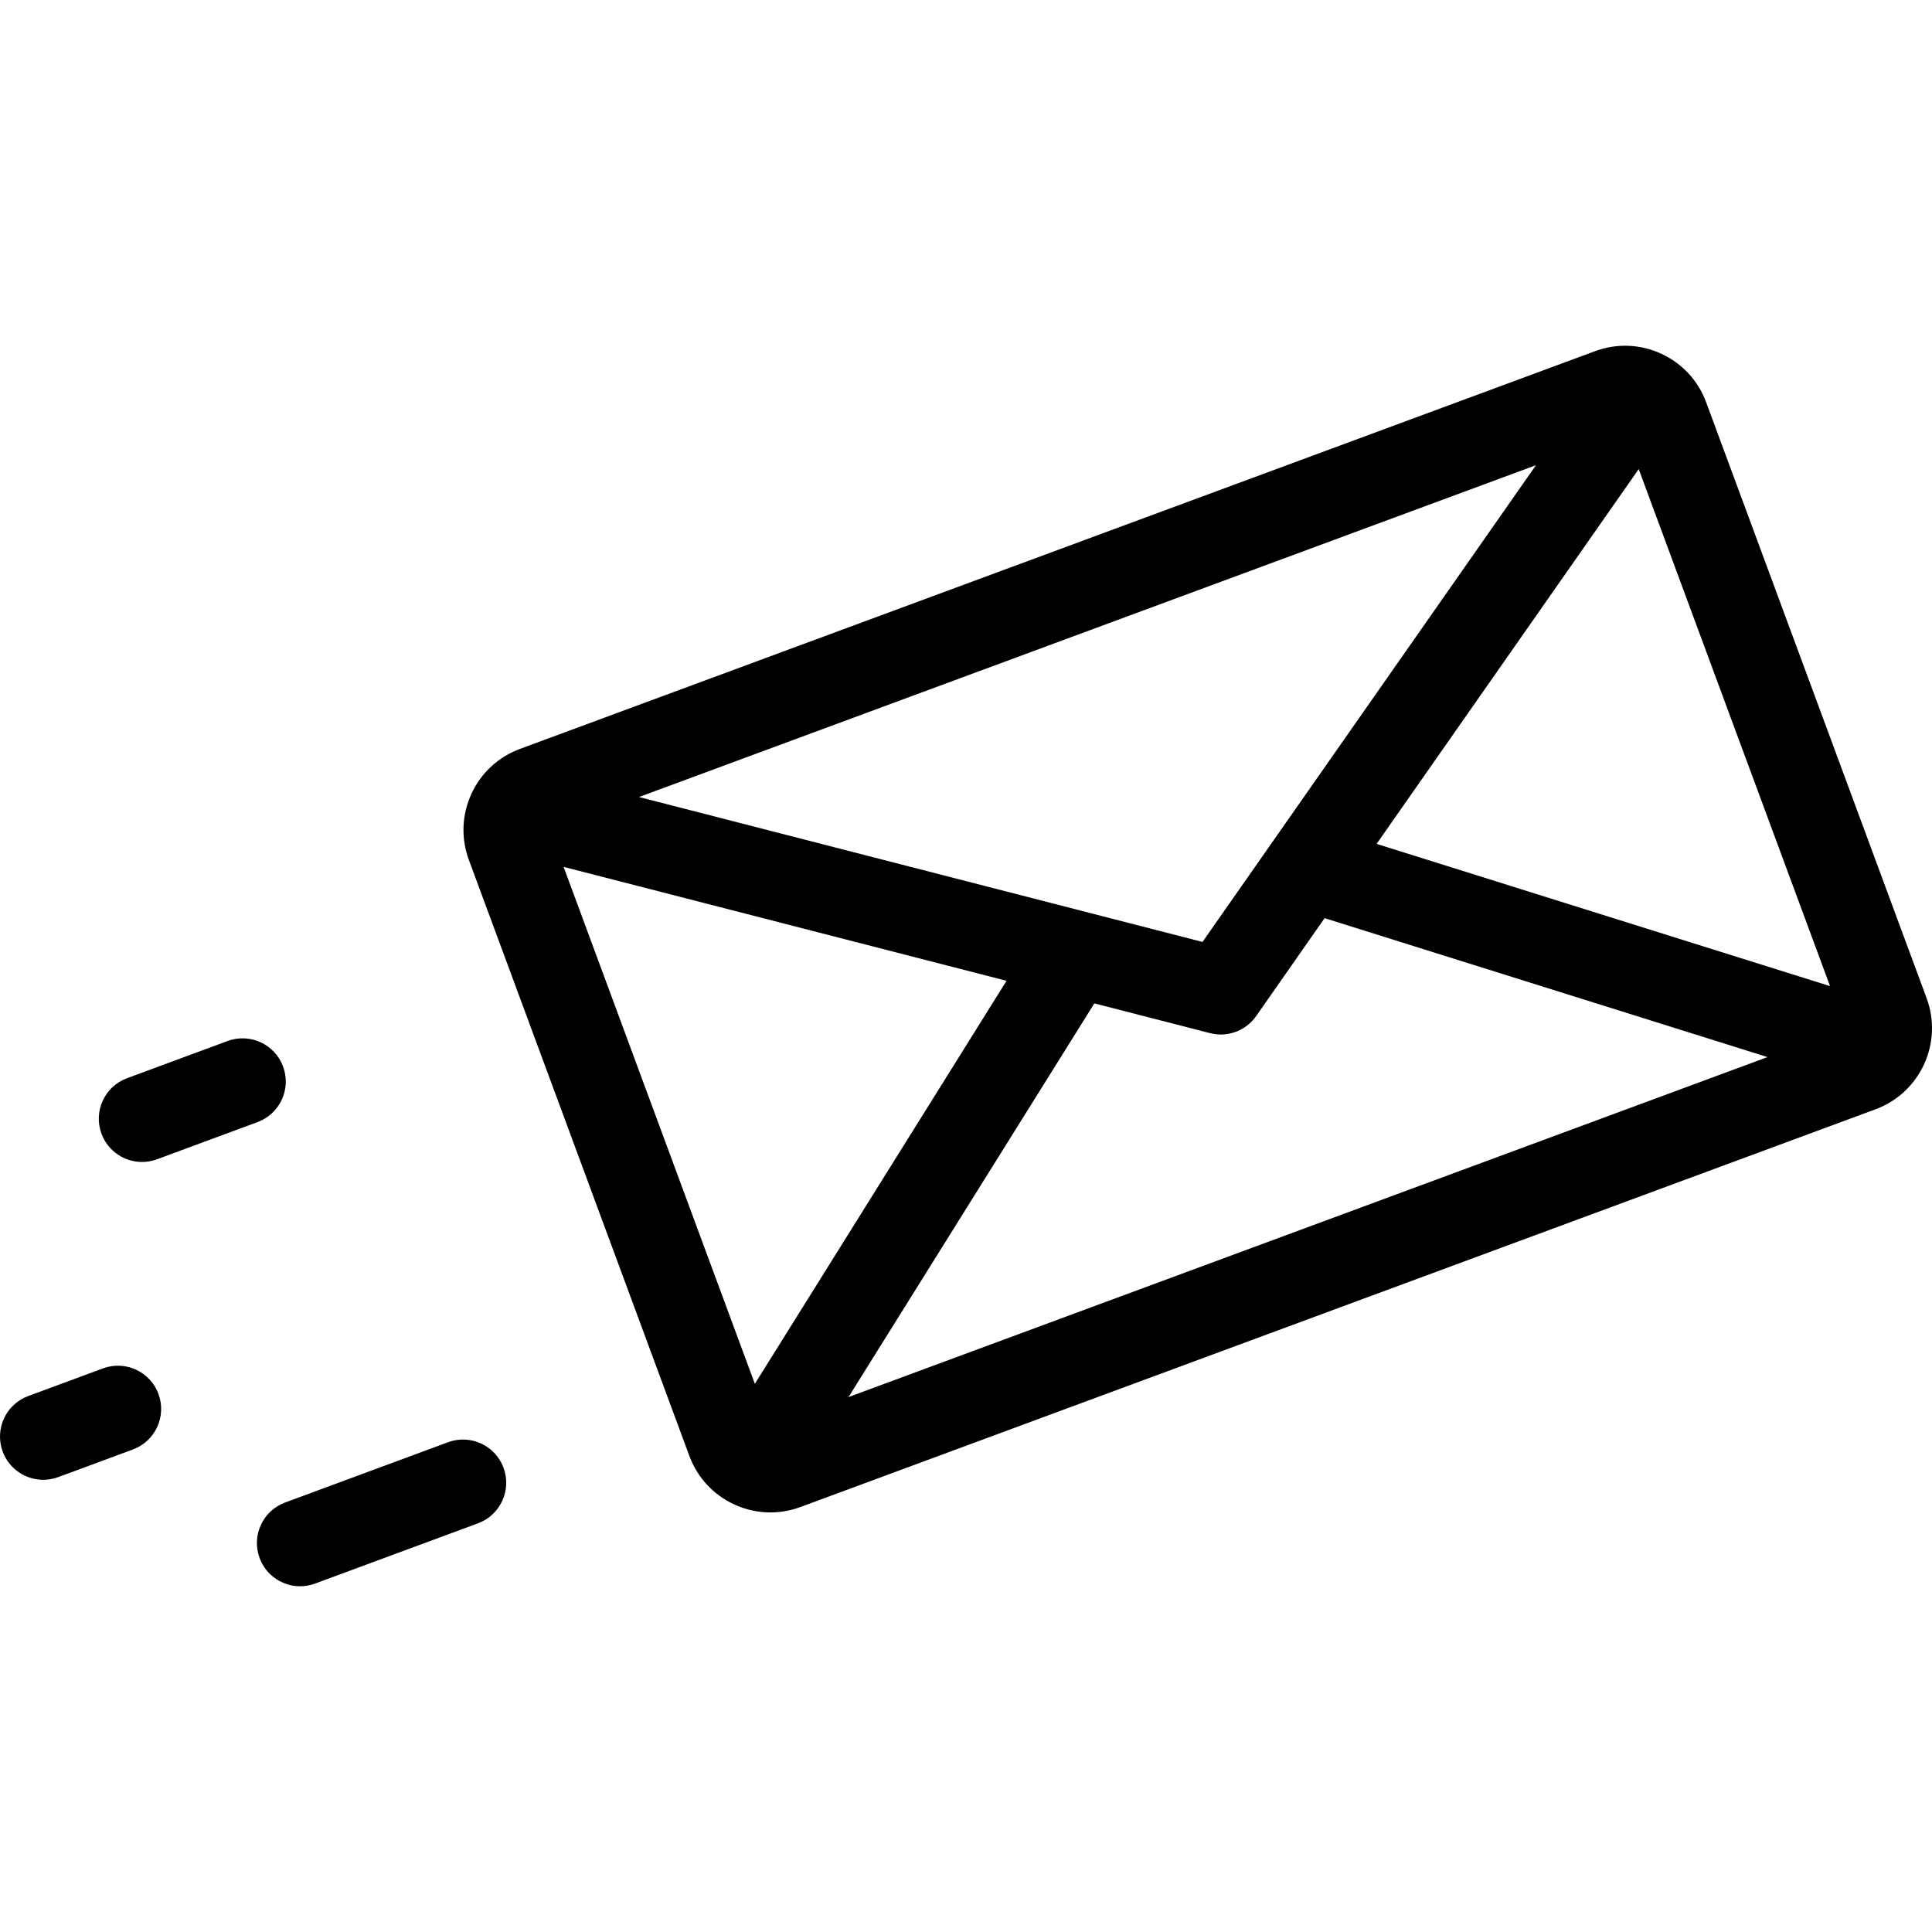
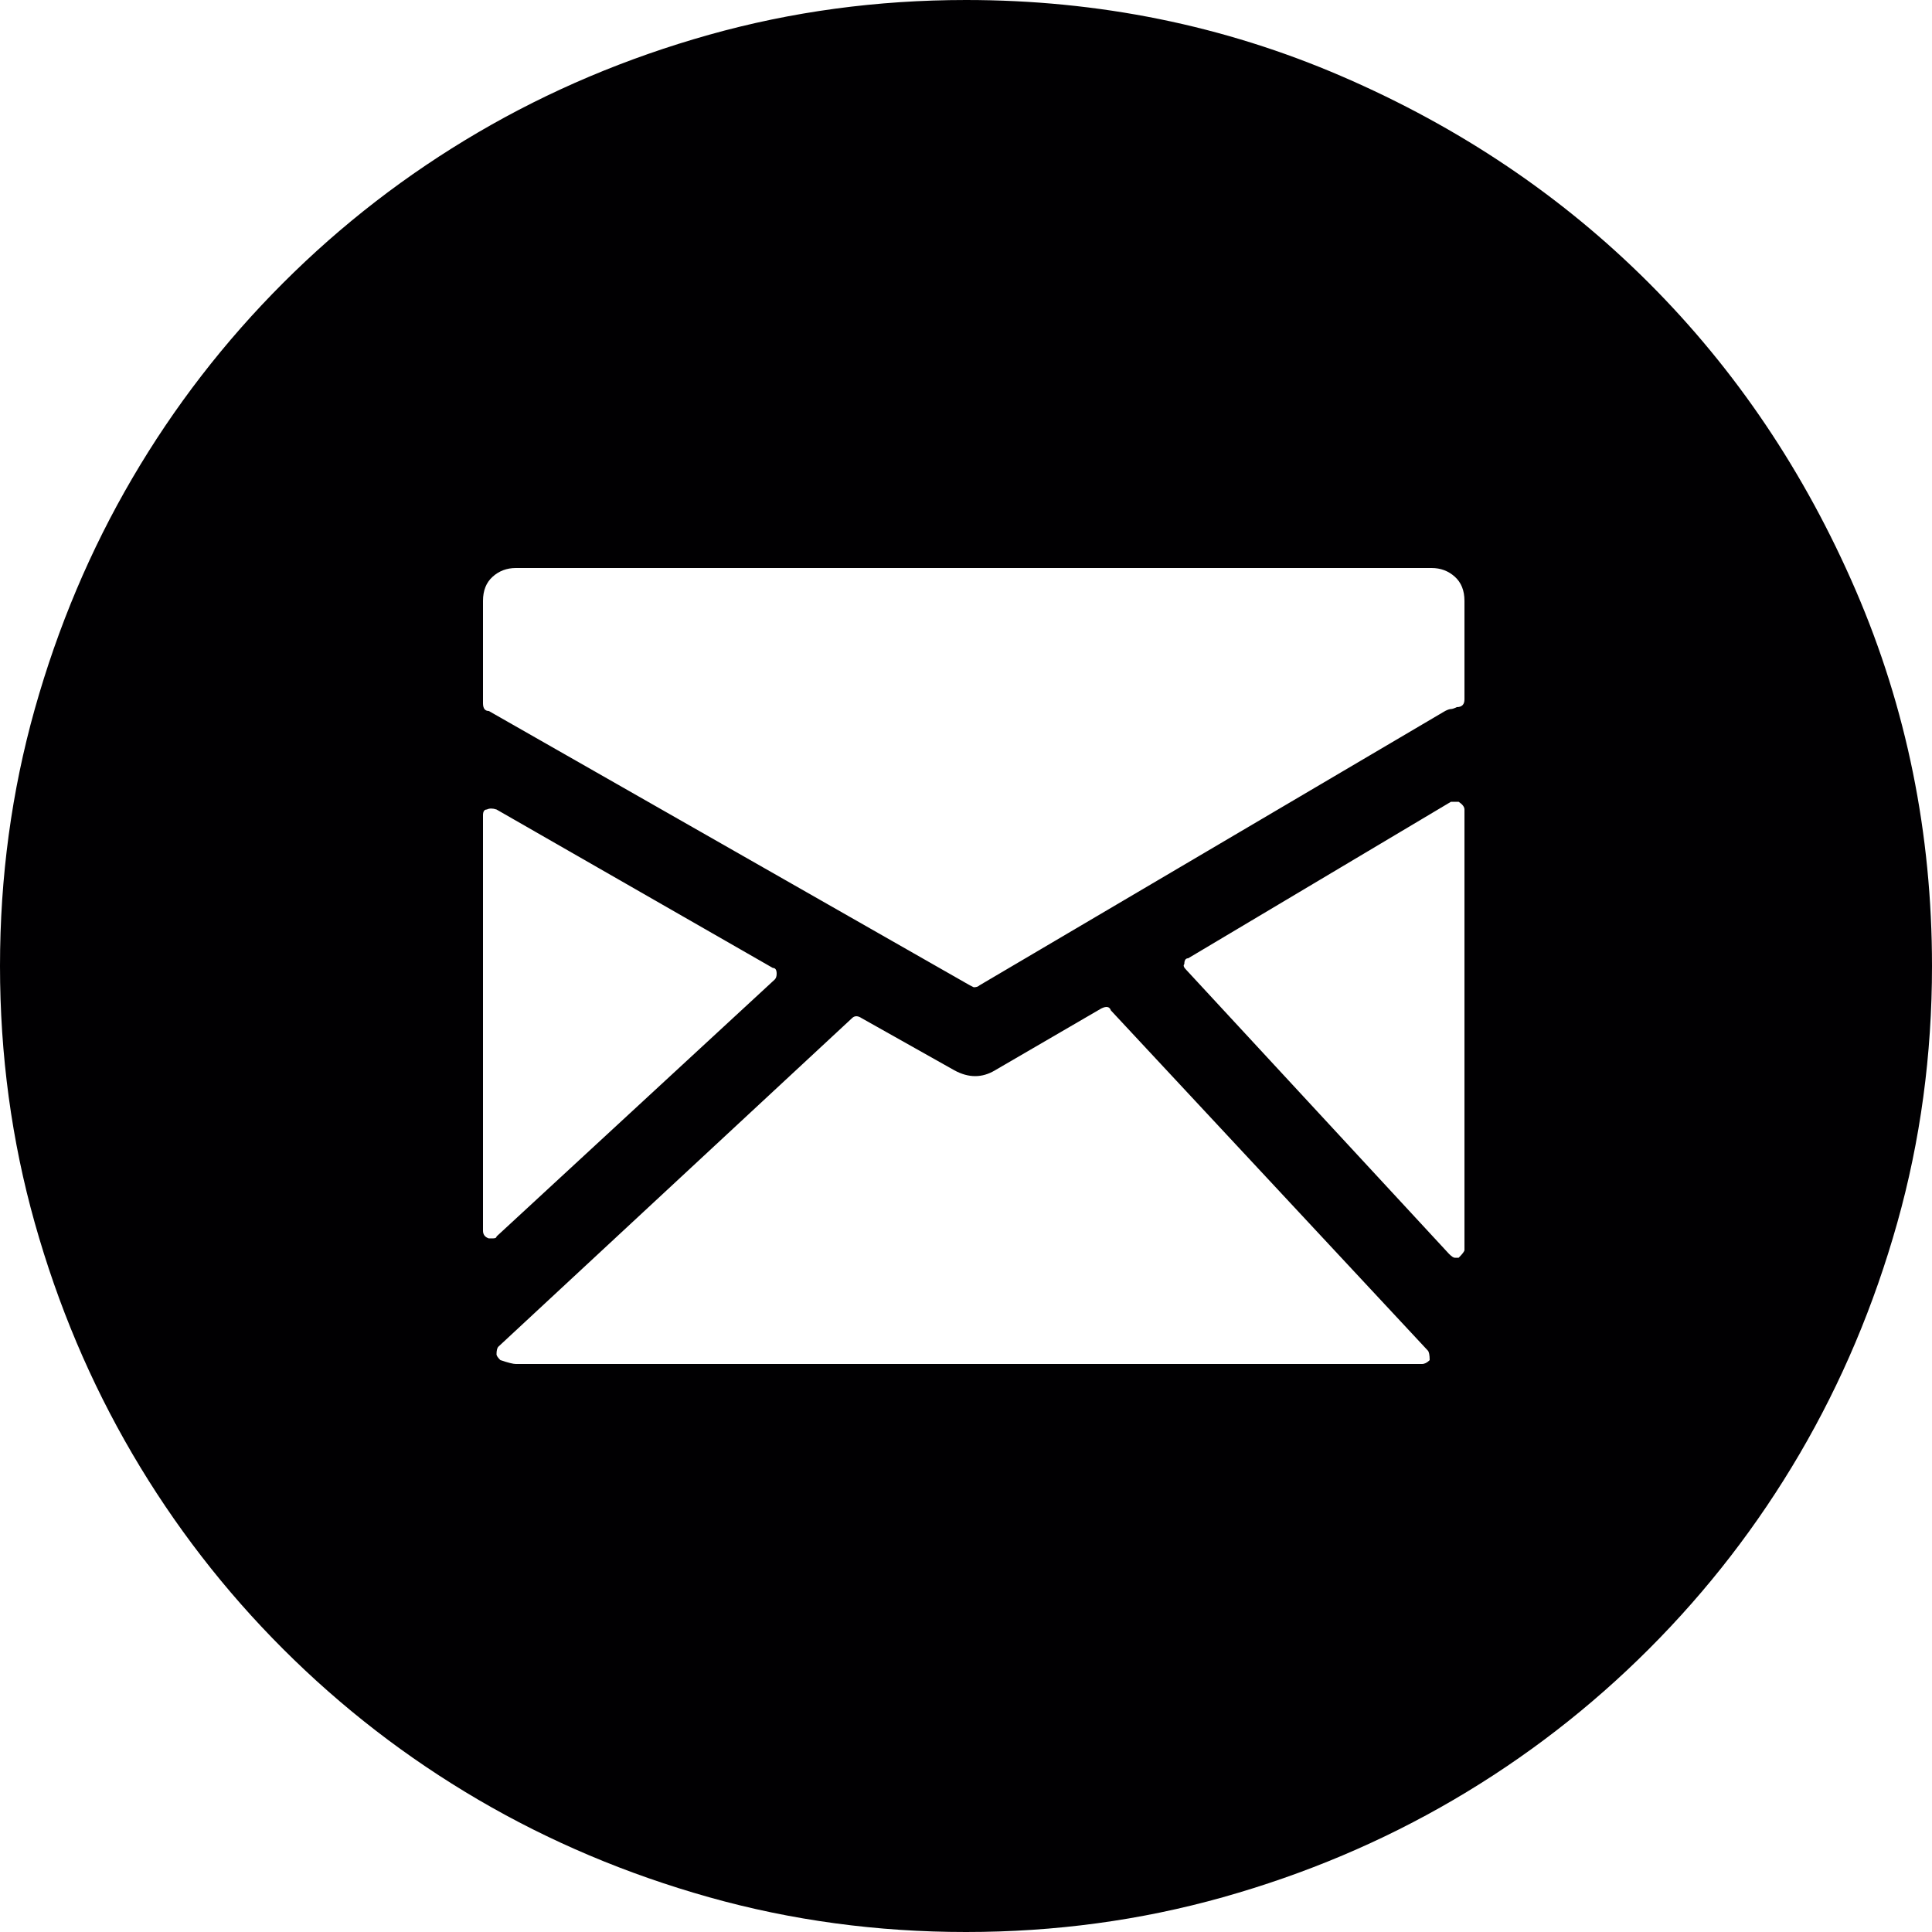
- <svg xmlns="http://www.w3.org/2000/svg" version="1.1" id="Layer_1" x="0px" y="0px" viewBox="0 0 512 512" style="enable-background:new 0 0 512 512;" xml:space="preserve">
+ <svg xmlns="http://www.w3.org/2000/svg" version="1.1" id="Capa_1" x="0px" y="0px" viewBox="0 0 612 612" style="enable-background:new 0 0 612 612;" xml:space="preserve">
  <g>
    <g>
-       <path d="M510.576,264.536l-58.431-157.94c-2.122-5.739-6.353-10.307-11.913-12.863c-5.559-2.556-11.78-2.796-17.519-0.672    L137.796,198.467c-5.739,2.123-10.307,6.354-12.864,11.912c-2.556,5.559-2.795,11.781-0.672,17.519l58.431,157.94    c2.122,5.739,6.353,10.307,11.913,12.864c3.05,1.403,6.299,2.107,9.559,2.107c2.682,0,5.37-0.476,7.961-1.435l284.918-105.406    h0.001C508.886,289.585,514.958,276.382,510.576,264.536z M407.052,123.279l-88.377,126.344l-149.327-38.405L407.052,123.279z     M200.044,366.731l-50.683-137l117.382,30.192L200.044,366.731z M224.863,370.237l65.152-104.33l30.642,7.882    c0.951,0.241,1.913,0.367,2.852,0.367c3.688,0,7.216-1.787,9.392-4.891l18.133-25.944l117.369,36.818L224.863,370.237z     M364.814,223.638l69.463-99.324l50.703,137.019L364.814,223.638z" />
-     </g>
-   </g>
-   <g>
-     <g>
-       <path d="M133.44,388.976c-2.194-5.933-8.786-8.961-14.715-6.768l-43.162,15.968c-5.933,2.196-8.962,8.784-6.768,14.716    c1.71,4.623,6.086,7.482,10.743,7.482c1.319,0,2.663-0.23,3.973-0.715l43.16-15.968    C132.606,401.498,135.635,394.909,133.44,388.976z" />
-     </g>
-   </g>
-   <g>
-     <g>
-       <path d="M75.023,282.646c-2.196-5.933-8.785-8.96-14.716-6.768l-26.643,9.857c-5.933,2.196-8.962,8.783-6.768,14.716    c1.71,4.622,6.087,7.482,10.743,7.482c1.319,0,2.663-0.23,3.973-0.715l26.643-9.857C74.188,295.168,77.218,288.579,75.023,282.646    z" />
-     </g>
-   </g>
-   <g>
-     <g>
-       <path d="M41.995,369.408c-2.196-5.933-8.785-8.962-14.716-6.768l-19.797,7.324c-5.933,2.196-8.962,8.784-6.768,14.716    c1.71,4.622,6.086,7.482,10.743,7.482c1.319,0,2.663-0.23,3.973-0.715l19.797-7.324C41.161,381.929,44.19,375.341,41.995,369.408z    " />
+       <path style="fill:#010002;" d="M306,612c-28.152,0-55.284-3.672-81.396-11.016c-26.112-7.347-50.49-17.646-73.134-30.906    s-43.248-29.172-61.812-47.736c-18.564-18.562-34.476-39.168-47.736-61.812c-13.26-22.646-23.562-47.022-30.906-73.135    C3.672,361.284,0,334.152,0,306s3.672-55.284,11.016-81.396s17.646-50.49,30.906-73.134s29.172-43.248,47.736-61.812    s39.168-34.476,61.812-47.736s47.022-23.562,73.134-30.906S277.848,0,306,0c42.024,0,81.702,8.058,119.034,24.174    s69.768,37.944,97.308,65.484s49.368,59.976,65.484,97.308S612,263.976,612,306c0,28.152-3.672,55.284-11.016,81.396    c-7.347,26.109-17.646,50.487-30.906,73.134c-13.26,22.644-29.172,43.248-47.736,61.812    c-18.562,18.564-39.168,34.479-61.812,47.736c-22.646,13.26-47.022,23.562-73.136,30.906C361.284,608.328,334.152,612,306,612z     M453.492,179.928H163.404c-2.856,0-5.304,0.918-7.344,2.754s-3.06,4.386-3.06,7.65v32.436c0,1.632,0.612,2.448,1.836,2.448    l152.388,86.904l1.227,0.612c0.813,0,1.428-0.204,1.836-0.612l147.492-86.904c0.813-0.408,1.428-0.612,1.836-0.612    c0.405,0,1.02-0.204,1.836-0.612c1.632,0,2.448-0.816,2.448-2.448v-31.212c0-3.264-1.021-5.814-3.063-7.65    S456.348,179.928,453.492,179.928z M245.412,310.284c0.408-0.408,0.612-1.021,0.612-1.836c0-1.227-0.408-1.836-1.224-1.836    l-87.516-50.185c-1.224-0.408-2.244-0.408-3.06,0c-0.816,0-1.224,0.612-1.224,1.836v131.58c0,1.227,0.612,2.04,1.836,2.448h1.224    c0.816,0,1.224-0.204,1.224-0.612L245.412,310.284z M351.9,320.076c-0.408-1.227-1.431-1.428-3.063-0.612l-33.66,19.584    c-4.08,2.448-8.361,2.448-12.852,0l-29.376-16.521c-1.224-0.816-2.244-0.816-3.06,0l-111.996,104.04    c-0.408,0.405-0.612,1.224-0.612,2.445c0,0.408,0.408,1.021,1.224,1.836c2.448,0.816,4.08,1.227,4.896,1.227H450.43    c0.816,0,1.635-0.408,2.448-1.227c0-1.632-0.204-2.649-0.612-3.06L351.9,320.076z M462.06,253.98h-2.445l-83.232,49.572    c-0.813,0-1.224,0.612-1.224,1.836c-0.408,0.408-0.204,1.02,0.609,1.833L459,397.188c0.816,0.816,1.428,1.227,1.836,1.227h1.224    c1.227-1.227,1.839-2.04,1.839-2.448V256.429C463.896,255.612,463.284,254.796,462.06,253.98z" />
    </g>
  </g>
  <g>
</g>
  <g>
</g>
  <g>
</g>
  <g>
</g>
  <g>
</g>
  <g>
</g>
  <g>
</g>
  <g>
</g>
  <g>
</g>
  <g>
</g>
  <g>
</g>
  <g>
</g>
  <g>
</g>
  <g>
</g>
  <g>
</g>
</svg>
